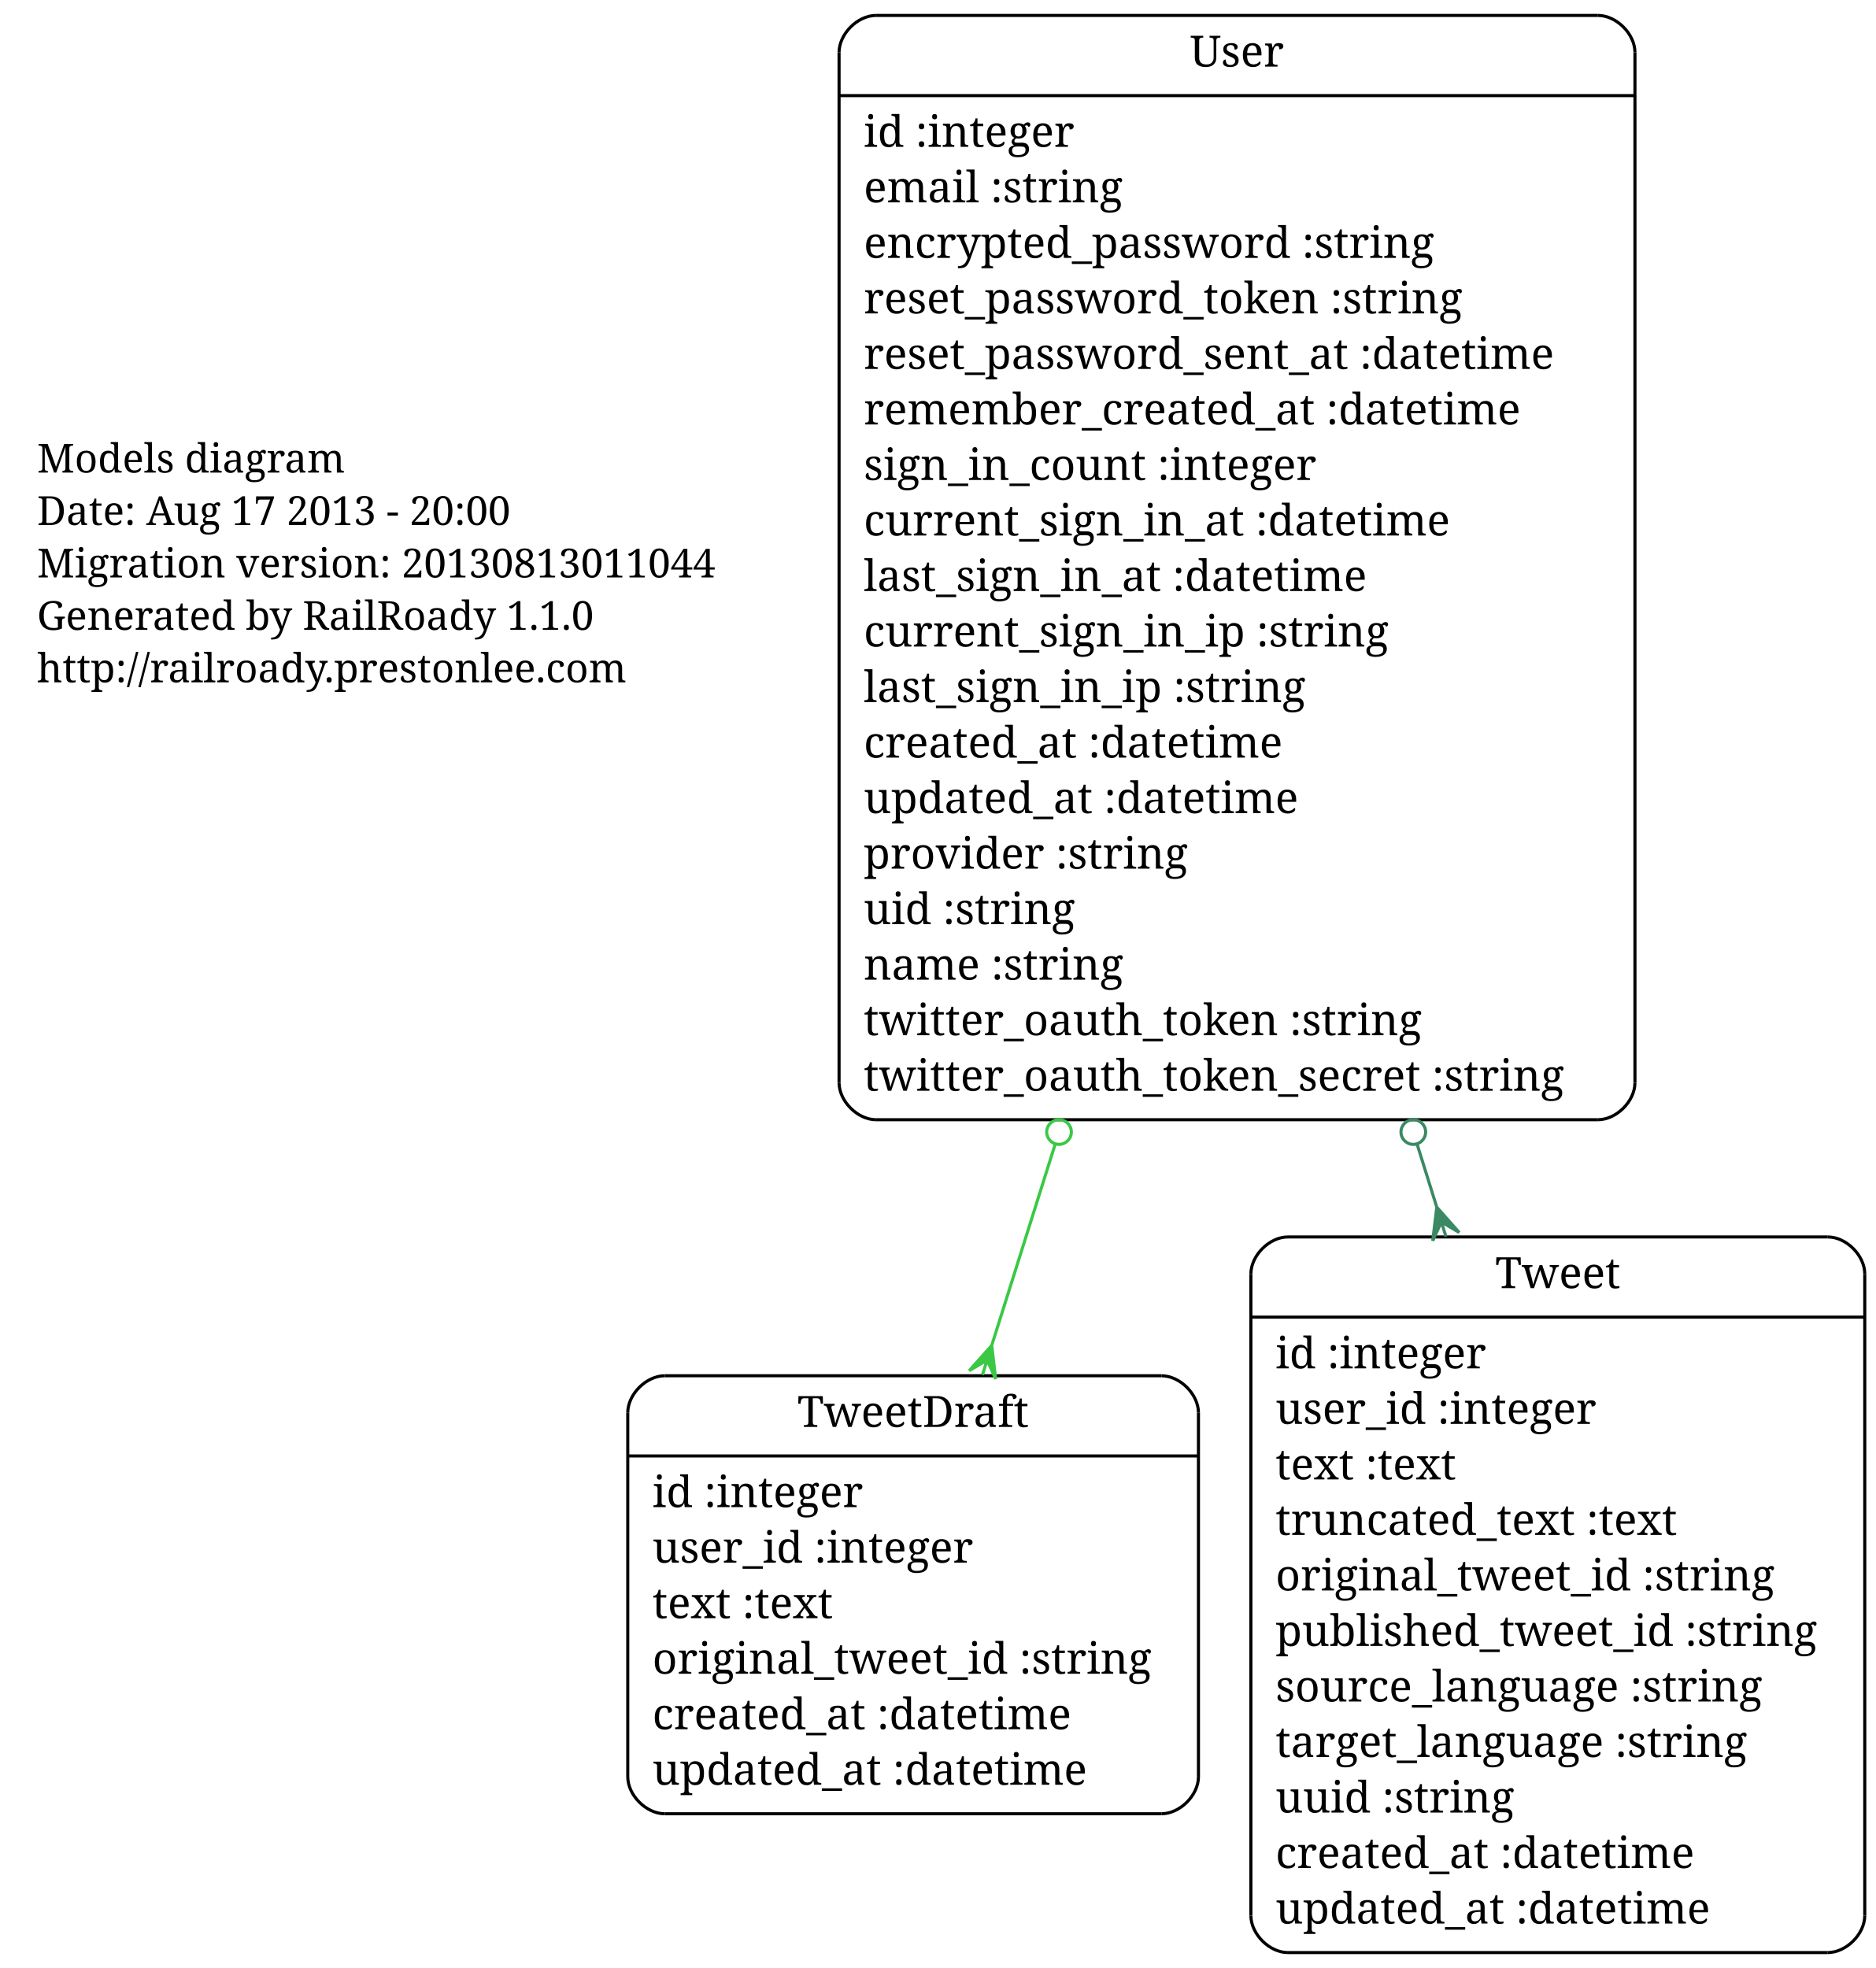
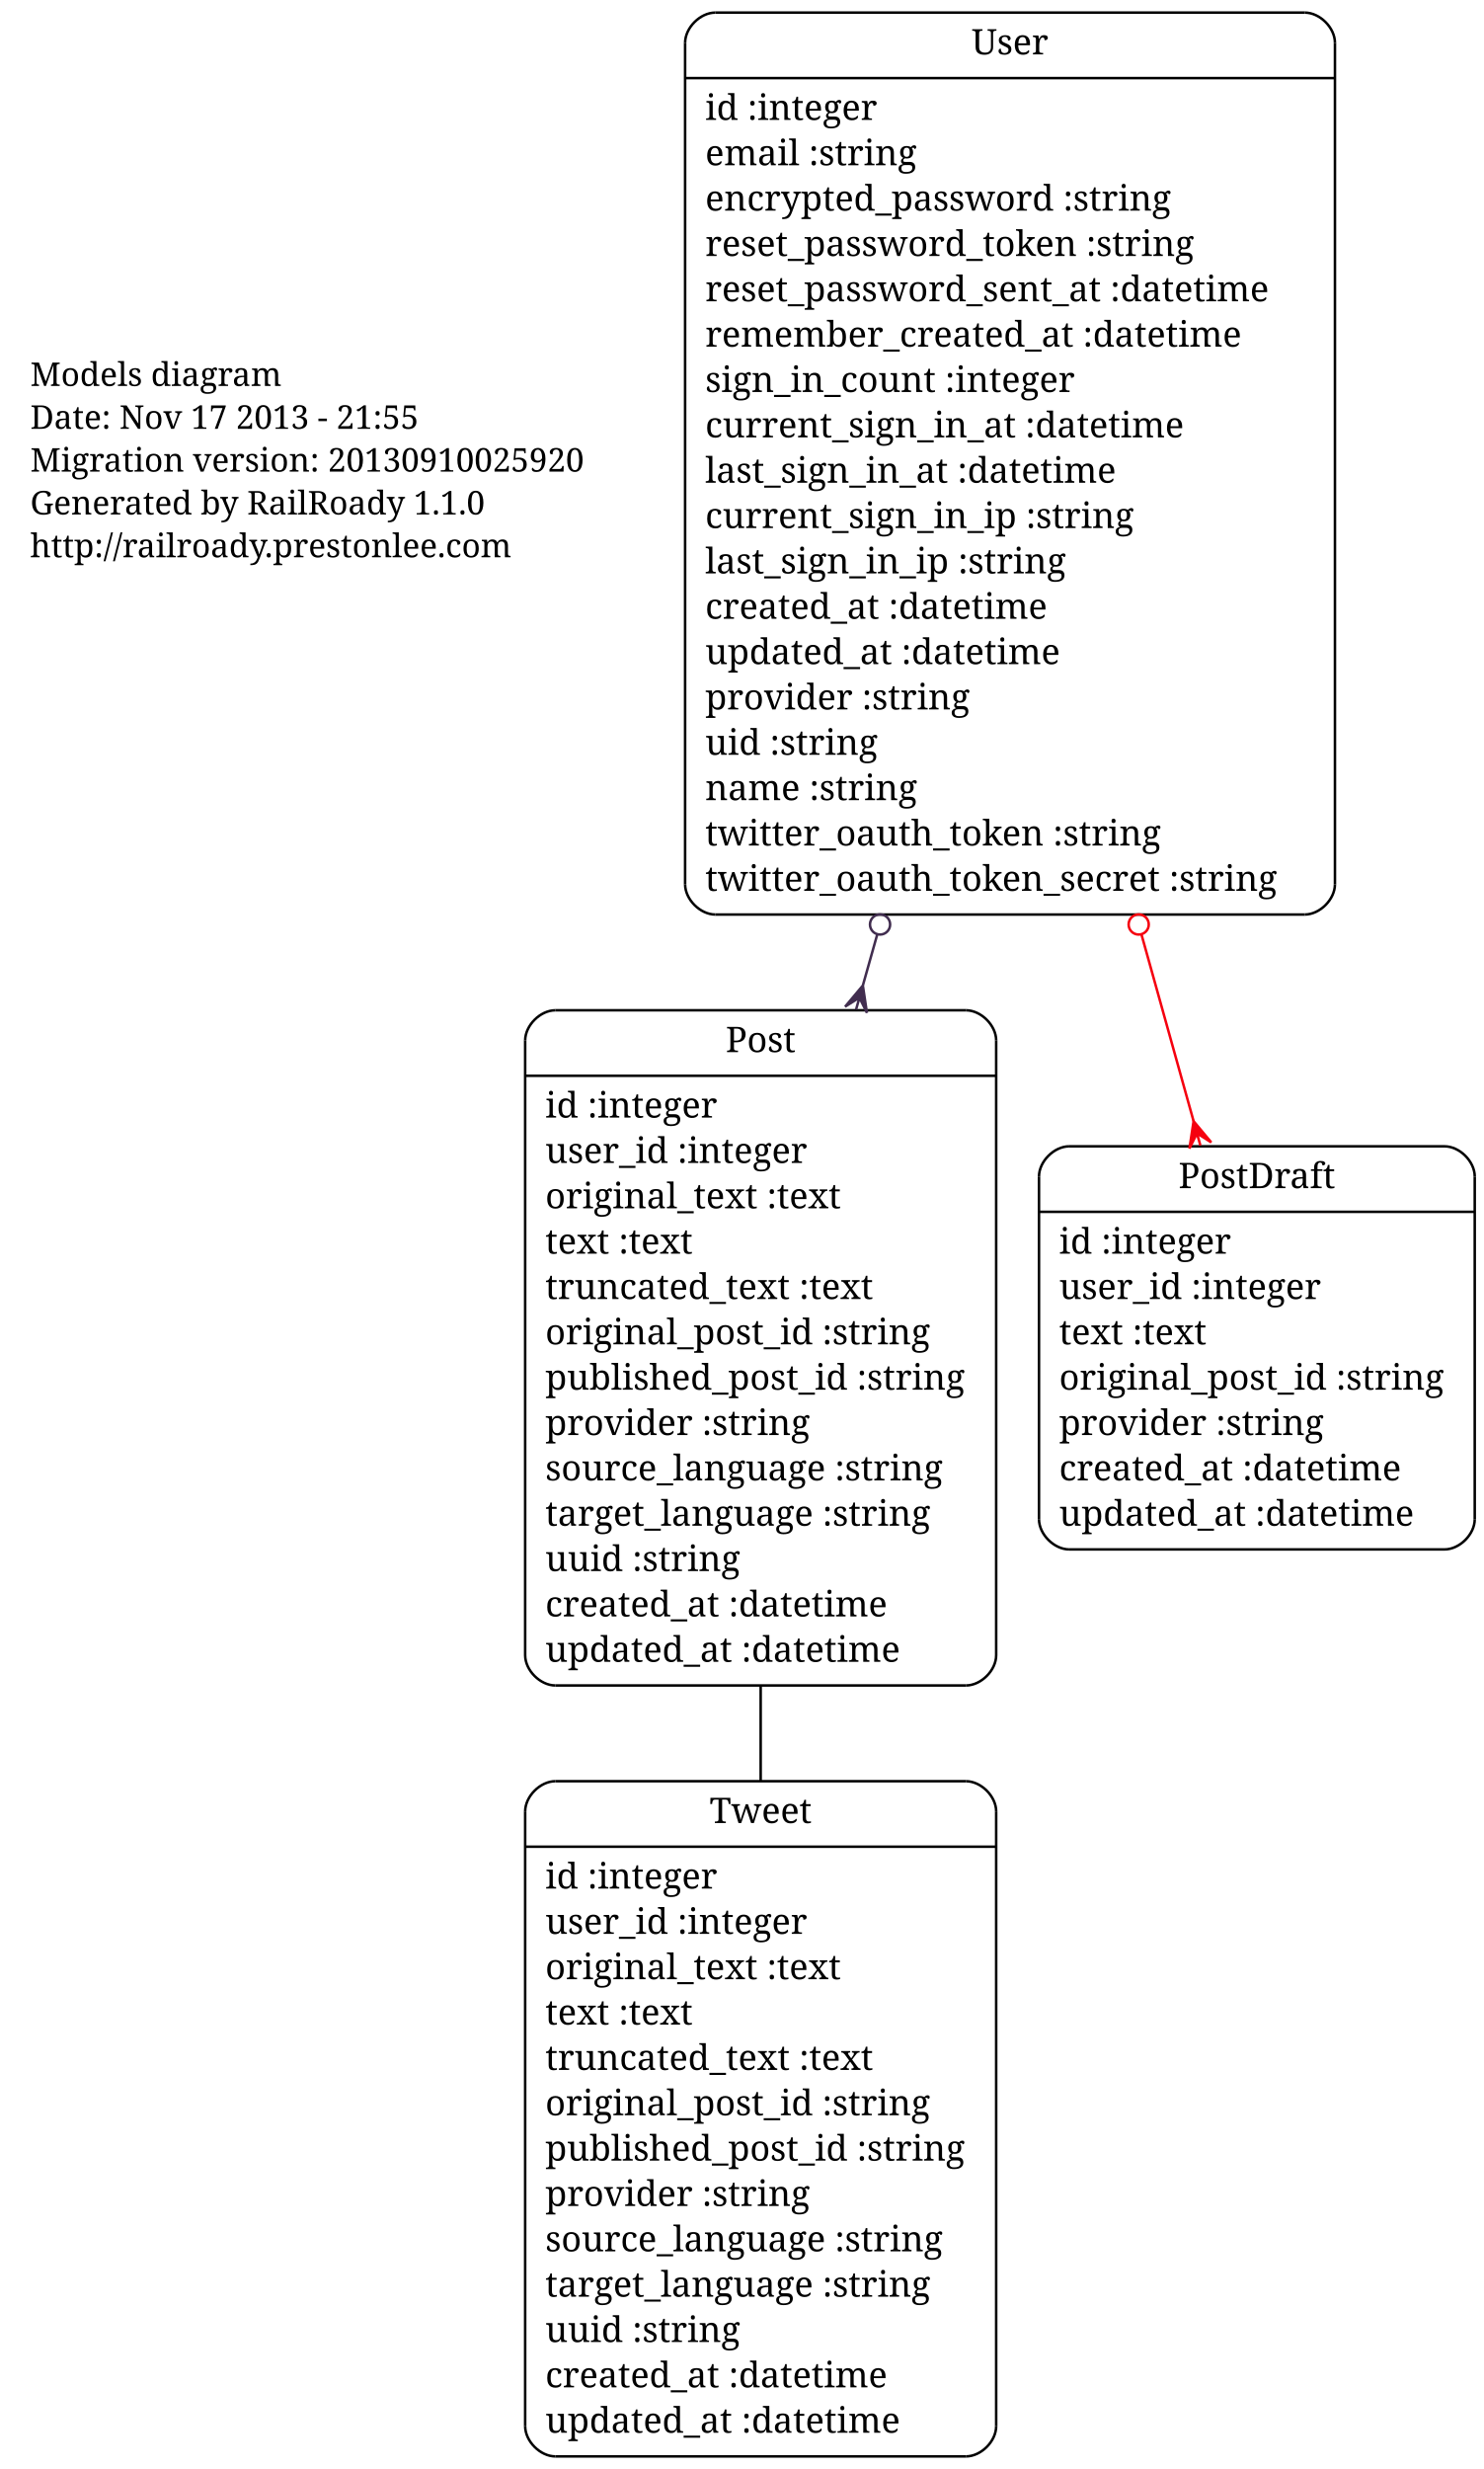
- <svg xmlns="http://www.w3.org/2000/svg" width="608pt" height="638pt" viewBox="0.00 0.00 608.00 638.00" id="svg3221" version="1.1">
-   <defs id="defs3400">
-     </defs>
-   <g id="graph1" class="graph" transform="scale(1 1) rotate(0) translate(4 634)">
-     <polygon fill="white" stroke="white" points="-4,5 -4,-634 605,-634 605,5 -4,5" id="polygon3226" />
+ <svg xmlns="http://www.w3.org/2000/svg" width="589pt" height="980pt" viewBox="0.00 0.00 589.00 980.00">
+   <g id="graph1" class="graph" transform="scale(1 1) rotate(0) translate(4 976)">
+     <polygon fill="white" stroke="white" points="-4,5 -4,-976 586,-976 586,5 -4,5" />
    <g id="node1" class="node">
-       <text text-anchor="start" x="8" y="-480.8" font-family="Times Roman,serif" font-size="13.00" id="text3231">Models diagram</text>
-       <text text-anchor="start" x="8" y="-463.8" font-family="Times Roman,serif" font-size="13.00" id="text3233">Date: Aug 17 2013 - 20:00</text>
-       <text text-anchor="start" x="8" y="-446.8" font-family="Times Roman,serif" font-size="13.00" id="text3235">Migration version: 20130813011044</text>
-       <text text-anchor="start" x="8" y="-429.8" font-family="Times Roman,serif" font-size="13.00" id="text3237">Generated by RailRoady 1.1.0</text>
-       <text text-anchor="start" x="8" y="-412.8" font-family="Times Roman,serif" font-size="13.00" id="text3239">http://railroady.prestonlee.com</text>
+       <text text-anchor="start" x="8" y="-822.8" font-family="Times Roman,serif" font-size="13.00">Models diagram</text>
+       <text text-anchor="start" x="8" y="-805.8" font-family="Times Roman,serif" font-size="13.00">Date: Nov 17 2013 - 21:55</text>
+       <text text-anchor="start" x="8" y="-788.8" font-family="Times Roman,serif" font-size="13.00">Migration version: 20130910025920</text>
+       <text text-anchor="start" x="8" y="-771.8" font-family="Times Roman,serif" font-size="13.00">Generated by RailRoady 1.1.0</text>
+       <text text-anchor="start" x="8" y="-754.8" font-family="Times Roman,serif" font-size="13.00">http://railroady.prestonlee.com</text>
    </g>
    <g id="node2" class="node">
-       <polyline fill="none" stroke="black" points="211.5,-46 372.5,-46 " id="polyline3244" />
-       <path fill="none" stroke="black" d="M372.5,-46C378.5,-46 384.5,-52 384.5,-58" id="path3246" />
-       <polyline fill="none" stroke="black" points="384.5,-58 384.5,-176 " id="polyline3248" />
-       <path fill="none" stroke="black" d="M384.5,-176C384.5,-182 378.5,-188 372.5,-188" id="path3250" />
-       <polyline fill="none" stroke="black" points="372.5,-188 211.5,-188 " id="polyline3252" />
-       <path fill="none" stroke="black" d="M211.5,-188C205.5,-188 199.5,-182 199.5,-176" id="path3254" />
-       <polyline fill="none" stroke="black" points="199.5,-176 199.5,-58 " id="polyline3256" />
-       <path fill="none" stroke="black" d="M199.5,-58C199.5,-52 205.5,-46 211.5,-46" id="path3258" />
-       <text text-anchor="middle" x="292" y="-171.4" font-family="Times Roman,serif" font-size="14.00" id="text3260">TweetDraft</text>
-       <polyline fill="none" stroke="black" points="199.5,-162 384.5,-162 " id="polyline3262" />
-       <text text-anchor="start" x="207.5" y="-145.4" font-family="Times Roman,serif" font-size="14.00" id="text3264">id :integer</text>
-       <text text-anchor="start" x="207.5" y="-127.4" font-family="Times Roman,serif" font-size="14.00" id="text3266">user_id :integer</text>
-       <text text-anchor="start" x="207.5" y="-109.4" font-family="Times Roman,serif" font-size="14.00" id="text3268">text :text</text>
-       <text text-anchor="start" x="207.5" y="-91.4" font-family="Times Roman,serif" font-size="14.00" id="text3270">original_tweet_id :string</text>
-       <text text-anchor="start" x="207.5" y="-73.4" font-family="Times Roman,serif" font-size="14.00" id="text3272">created_at :datetime</text>
-       <text text-anchor="start" x="207.5" y="-55.4" font-family="Times Roman,serif" font-size="14.00" id="text3274">updated_at :datetime</text>
+       <polyline fill="none" stroke="black" points="216.5,-307 379.5,-307 " />
+       <path fill="none" stroke="black" d="M379.5,-307C385.5,-307 391.5,-313 391.5,-319" />
+       <polyline fill="none" stroke="black" points="391.5,-319 391.5,-563 " />
+       <path fill="none" stroke="black" d="M391.5,-563C391.5,-569 385.5,-575 379.5,-575" />
+       <polyline fill="none" stroke="black" points="379.5,-575 216.5,-575 " />
+       <path fill="none" stroke="black" d="M216.5,-575C210.5,-575 204.5,-569 204.5,-563" />
+       <polyline fill="none" stroke="black" points="204.5,-563 204.5,-319 " />
+       <path fill="none" stroke="black" d="M204.5,-319C204.5,-313 210.5,-307 216.5,-307" />
+       <text text-anchor="middle" x="298" y="-558.4" font-family="Times Roman,serif" font-size="14.00">Post</text>
+       <polyline fill="none" stroke="black" points="204.5,-549 391.5,-549 " />
+       <text text-anchor="start" x="212.5" y="-532.4" font-family="Times Roman,serif" font-size="14.00">id :integer</text>
+       <text text-anchor="start" x="212.5" y="-514.4" font-family="Times Roman,serif" font-size="14.00">user_id :integer</text>
+       <text text-anchor="start" x="212.5" y="-496.4" font-family="Times Roman,serif" font-size="14.00">original_text :text</text>
+       <text text-anchor="start" x="212.5" y="-478.4" font-family="Times Roman,serif" font-size="14.00">text :text</text>
+       <text text-anchor="start" x="212.5" y="-460.4" font-family="Times Roman,serif" font-size="14.00">truncated_text :text</text>
+       <text text-anchor="start" x="212.5" y="-442.4" font-family="Times Roman,serif" font-size="14.00">original_post_id :string</text>
+       <text text-anchor="start" x="212.5" y="-424.4" font-family="Times Roman,serif" font-size="14.00">published_post_id :string</text>
+       <text text-anchor="start" x="212.5" y="-406.4" font-family="Times Roman,serif" font-size="14.00">provider :string</text>
+       <text text-anchor="start" x="212.5" y="-388.4" font-family="Times Roman,serif" font-size="14.00">source_language :string</text>
+       <text text-anchor="start" x="212.5" y="-370.4" font-family="Times Roman,serif" font-size="14.00">target_language :string</text>
+       <text text-anchor="start" x="212.5" y="-352.4" font-family="Times Roman,serif" font-size="14.00">uuid :string</text>
+       <text text-anchor="start" x="212.5" y="-334.4" font-family="Times Roman,serif" font-size="14.00">created_at :datetime</text>
+       <text text-anchor="start" x="212.5" y="-316.4" font-family="Times Roman,serif" font-size="14.00">updated_at :datetime</text>
+     </g>
+     <g id="node4" class="node">
+       <polyline fill="none" stroke="black" points="216.5,-1 379.5,-1 " />
+       <path fill="none" stroke="black" d="M379.5,-1C385.5,-1 391.5,-7 391.5,-13" />
+       <polyline fill="none" stroke="black" points="391.5,-13 391.5,-257 " />
+       <path fill="none" stroke="black" d="M391.5,-257C391.5,-263 385.5,-269 379.5,-269" />
+       <polyline fill="none" stroke="black" points="379.5,-269 216.5,-269 " />
+       <path fill="none" stroke="black" d="M216.5,-269C210.5,-269 204.5,-263 204.5,-257" />
+       <polyline fill="none" stroke="black" points="204.5,-257 204.5,-13 " />
+       <path fill="none" stroke="black" d="M204.5,-13C204.5,-7 210.5,-1 216.5,-1" />
+       <text text-anchor="middle" x="298" y="-252.4" font-family="Times Roman,serif" font-size="14.00">Tweet</text>
+       <polyline fill="none" stroke="black" points="204.5,-243 391.5,-243 " />
+       <text text-anchor="start" x="212.5" y="-226.4" font-family="Times Roman,serif" font-size="14.00">id :integer</text>
+       <text text-anchor="start" x="212.5" y="-208.4" font-family="Times Roman,serif" font-size="14.00">user_id :integer</text>
+       <text text-anchor="start" x="212.5" y="-190.4" font-family="Times Roman,serif" font-size="14.00">original_text :text</text>
+       <text text-anchor="start" x="212.5" y="-172.4" font-family="Times Roman,serif" font-size="14.00">text :text</text>
+       <text text-anchor="start" x="212.5" y="-154.4" font-family="Times Roman,serif" font-size="14.00">truncated_text :text</text>
+       <text text-anchor="start" x="212.5" y="-136.4" font-family="Times Roman,serif" font-size="14.00">original_post_id :string</text>
+       <text text-anchor="start" x="212.5" y="-118.4" font-family="Times Roman,serif" font-size="14.00">published_post_id :string</text>
+       <text text-anchor="start" x="212.5" y="-100.4" font-family="Times Roman,serif" font-size="14.00">provider :string</text>
+       <text text-anchor="start" x="212.5" y="-82.4" font-family="Times Roman,serif" font-size="14.00">source_language :string</text>
+       <text text-anchor="start" x="212.5" y="-64.4" font-family="Times Roman,serif" font-size="14.00">target_language :string</text>
+       <text text-anchor="start" x="212.5" y="-46.4" font-family="Times Roman,serif" font-size="14.00">uuid :string</text>
+       <text text-anchor="start" x="212.5" y="-28.4" font-family="Times Roman,serif" font-size="14.00">created_at :datetime</text>
+       <text text-anchor="start" x="212.5" y="-10.4" font-family="Times Roman,serif" font-size="14.00">updated_at :datetime</text>
+     </g>
+     <g id="edge6" class="edge">
+       <path fill="none" stroke="black" d="M298,-306.784C298,-294.258 298,-281.563 298,-269.039" />
    </g>
    <g id="node3" class="node">
-       <polyline fill="none" stroke="black" points="280,-271 514,-271 " id="polyline3279" />
-       <path fill="none" stroke="black" d="M514,-271C520,-271 526,-277 526,-283" id="path3281" />
-       <polyline fill="none" stroke="black" points="526,-283 526,-617 " id="polyline3283" />
-       <path fill="none" stroke="black" d="M526,-617C526,-623 520,-629 514,-629" id="path3285" />
-       <polyline fill="none" stroke="black" points="514,-629 280,-629 " id="polyline3287" />
-       <path fill="none" stroke="black" d="M280,-629C274,-629 268,-623 268,-617" id="path3289" />
-       <polyline fill="none" stroke="black" points="268,-617 268,-283 " id="polyline3291" />
-       <path fill="none" stroke="black" d="M268,-283C268,-277 274,-271 280,-271" id="path3293" />
-       <text text-anchor="middle" x="397" y="-612.4" font-family="Times Roman,serif" font-size="14.00" id="text3295">User</text>
-       <polyline fill="none" stroke="black" points="268,-603 526,-603 " id="polyline3297" />
-       <text text-anchor="start" x="276" y="-586.4" font-family="Times Roman,serif" font-size="14.00" id="text3299">id :integer</text>
-       <text text-anchor="start" x="276" y="-568.4" font-family="Times Roman,serif" font-size="14.00" id="text3301">email :string</text>
-       <text text-anchor="start" x="276" y="-550.4" font-family="Times Roman,serif" font-size="14.00" id="text3303">encrypted_password :string</text>
-       <text text-anchor="start" x="276" y="-532.4" font-family="Times Roman,serif" font-size="14.00" id="text3305">reset_password_token :string</text>
-       <text text-anchor="start" x="276" y="-514.4" font-family="Times Roman,serif" font-size="14.00" id="text3307">reset_password_sent_at :datetime</text>
-       <text text-anchor="start" x="276" y="-496.4" font-family="Times Roman,serif" font-size="14.00" id="text3309">remember_created_at :datetime</text>
-       <text text-anchor="start" x="276" y="-478.4" font-family="Times Roman,serif" font-size="14.00" id="text3311">sign_in_count :integer</text>
-       <text text-anchor="start" x="276" y="-460.4" font-family="Times Roman,serif" font-size="14.00" id="text3313">current_sign_in_at :datetime</text>
-       <text text-anchor="start" x="276" y="-442.4" font-family="Times Roman,serif" font-size="14.00" id="text3315">last_sign_in_at :datetime</text>
-       <text text-anchor="start" x="276" y="-424.4" font-family="Times Roman,serif" font-size="14.00" id="text3317">current_sign_in_ip :string</text>
-       <text text-anchor="start" x="276" y="-406.4" font-family="Times Roman,serif" font-size="14.00" id="text3319">last_sign_in_ip :string</text>
-       <text text-anchor="start" x="276" y="-388.4" font-family="Times Roman,serif" font-size="14.00" id="text3321">created_at :datetime</text>
-       <text text-anchor="start" x="276" y="-370.4" font-family="Times Roman,serif" font-size="14.00" id="text3323">updated_at :datetime</text>
-       <text text-anchor="start" x="276" y="-352.4" font-family="Times Roman,serif" font-size="14.00" id="text3325">provider :string</text>
-       <text text-anchor="start" x="276" y="-334.4" font-family="Times Roman,serif" font-size="14.00" id="text3327">uid :string</text>
-       <text text-anchor="start" x="276" y="-316.4" font-family="Times Roman,serif" font-size="14.00" id="text3329">name :string</text>
-       <text text-anchor="start" x="276" y="-298.4" font-family="Times Roman,serif" font-size="14.00" id="text3331">twitter_oauth_token :string</text>
-       <text text-anchor="start" x="276" y="-280.4" font-family="Times Roman,serif" font-size="14.00" id="text3333">twitter_oauth_token_secret :string</text>
+       <polyline fill="none" stroke="black" points="280,-613 514,-613 " />
+       <path fill="none" stroke="black" d="M514,-613C520,-613 526,-619 526,-625" />
+       <polyline fill="none" stroke="black" points="526,-625 526,-959 " />
+       <path fill="none" stroke="black" d="M526,-959C526,-965 520,-971 514,-971" />
+       <polyline fill="none" stroke="black" points="514,-971 280,-971 " />
+       <path fill="none" stroke="black" d="M280,-971C274,-971 268,-965 268,-959" />
+       <polyline fill="none" stroke="black" points="268,-959 268,-625 " />
+       <path fill="none" stroke="black" d="M268,-625C268,-619 274,-613 280,-613" />
+       <text text-anchor="middle" x="397" y="-954.4" font-family="Times Roman,serif" font-size="14.00">User</text>
+       <polyline fill="none" stroke="black" points="268,-945 526,-945 " />
+       <text text-anchor="start" x="276" y="-928.4" font-family="Times Roman,serif" font-size="14.00">id :integer</text>
+       <text text-anchor="start" x="276" y="-910.4" font-family="Times Roman,serif" font-size="14.00">email :string</text>
+       <text text-anchor="start" x="276" y="-892.4" font-family="Times Roman,serif" font-size="14.00">encrypted_password :string</text>
+       <text text-anchor="start" x="276" y="-874.4" font-family="Times Roman,serif" font-size="14.00">reset_password_token :string</text>
+       <text text-anchor="start" x="276" y="-856.4" font-family="Times Roman,serif" font-size="14.00">reset_password_sent_at :datetime</text>
+       <text text-anchor="start" x="276" y="-838.4" font-family="Times Roman,serif" font-size="14.00">remember_created_at :datetime</text>
+       <text text-anchor="start" x="276" y="-820.4" font-family="Times Roman,serif" font-size="14.00">sign_in_count :integer</text>
+       <text text-anchor="start" x="276" y="-802.4" font-family="Times Roman,serif" font-size="14.00">current_sign_in_at :datetime</text>
+       <text text-anchor="start" x="276" y="-784.4" font-family="Times Roman,serif" font-size="14.00">last_sign_in_at :datetime</text>
+       <text text-anchor="start" x="276" y="-766.4" font-family="Times Roman,serif" font-size="14.00">current_sign_in_ip :string</text>
+       <text text-anchor="start" x="276" y="-748.4" font-family="Times Roman,serif" font-size="14.00">last_sign_in_ip :string</text>
+       <text text-anchor="start" x="276" y="-730.4" font-family="Times Roman,serif" font-size="14.00">created_at :datetime</text>
+       <text text-anchor="start" x="276" y="-712.4" font-family="Times Roman,serif" font-size="14.00">updated_at :datetime</text>
+       <text text-anchor="start" x="276" y="-694.4" font-family="Times Roman,serif" font-size="14.00">provider :string</text>
+       <text text-anchor="start" x="276" y="-676.4" font-family="Times Roman,serif" font-size="14.00">uid :string</text>
+       <text text-anchor="start" x="276" y="-658.4" font-family="Times Roman,serif" font-size="14.00">name :string</text>
+       <text text-anchor="start" x="276" y="-640.4" font-family="Times Roman,serif" font-size="14.00">twitter_oauth_token :string</text>
+       <text text-anchor="start" x="276" y="-622.4" font-family="Times Roman,serif" font-size="14.00">twitter_oauth_token_secret :string</text>
+     </g>
+     <g id="edge2" class="edge">
+       <path fill="none" stroke="#412d4f" d="M344.308,-605.182C342.397,-598.407 340.492,-591.654 338.605,-584.964" />
+       <ellipse fill="none" stroke="#412d4f" cx="345.399" cy="-609.051" rx="4" ry="4" />
+       <polygon fill="#412d4f" stroke="#412d4f" points="338.57,-584.838 340.186,-573.992 337.212,-580.025 335.855,-575.213 335.855,-575.213 335.855,-575.213 337.212,-580.025 331.524,-576.435 338.57,-584.838 338.57,-584.838" />
+     </g>
+     <g id="node5" class="node">
+       <polyline fill="none" stroke="black" points="420.5,-361 569.5,-361 " />
+       <path fill="none" stroke="black" d="M569.5,-361C575.5,-361 581.5,-367 581.5,-373" />
+       <polyline fill="none" stroke="black" points="581.5,-373 581.5,-509 " />
+       <path fill="none" stroke="black" d="M581.5,-509C581.5,-515 575.5,-521 569.5,-521" />
+       <polyline fill="none" stroke="black" points="569.5,-521 420.5,-521 " />
+       <path fill="none" stroke="black" d="M420.5,-521C414.5,-521 408.5,-515 408.5,-509" />
+       <polyline fill="none" stroke="black" points="408.5,-509 408.5,-373 " />
+       <path fill="none" stroke="black" d="M408.5,-373C408.5,-367 414.5,-361 420.5,-361" />
+       <text text-anchor="middle" x="495" y="-504.4" font-family="Times Roman,serif" font-size="14.00">PostDraft</text>
+       <polyline fill="none" stroke="black" points="408.5,-495 581.5,-495 " />
+       <text text-anchor="start" x="416.5" y="-478.4" font-family="Times Roman,serif" font-size="14.00">id :integer</text>
+       <text text-anchor="start" x="416.5" y="-460.4" font-family="Times Roman,serif" font-size="14.00">user_id :integer</text>
+       <text text-anchor="start" x="416.5" y="-442.4" font-family="Times Roman,serif" font-size="14.00">text :text</text>
+       <text text-anchor="start" x="416.5" y="-424.4" font-family="Times Roman,serif" font-size="14.00">original_post_id :string</text>
+       <text text-anchor="start" x="416.5" y="-406.4" font-family="Times Roman,serif" font-size="14.00">provider :string</text>
+       <text text-anchor="start" x="416.5" y="-388.4" font-family="Times Roman,serif" font-size="14.00">created_at :datetime</text>
+       <text text-anchor="start" x="416.5" y="-370.4" font-family="Times Roman,serif" font-size="14.00">updated_at :datetime</text>
    </g>
    <g id="edge4" class="edge">
-       <path fill="none" stroke="#3ac845" d="M338.023,-262.96C330.84,-240.179 323.821,-217.919 317.516,-197.921" id="path3338" />
-       <ellipse fill="none" stroke="#3ac845" cx="339.301" cy="-267.013" rx="4" ry="4" id="ellipse3340" d="m 343.301,-267.013 c 0,2.209 -1.791,4 -4,4 -2.209,0 -4,-1.791 -4,-4 0,-2.209 1.791,-4 4,-4 2.209,0 4,1.791 4,4 z" />
-       <polygon fill="#3ac845" stroke="#3ac845" points="317.487,-197.83 318.772,-186.94 315.983,-193.062 314.48,-188.293 314.48,-188.293 314.48,-188.293 315.983,-193.062 310.188,-189.646 317.487,-197.83 317.487,-197.83" id="polygon3342" />
-     </g>
-     <g id="node4" class="node">
-       <polyline fill="none" stroke="black" points="413.5,-1 588.5,-1 " id="polyline3347" />
-       <path fill="none" stroke="black" d="M588.5,-1C594.5,-1 600.5,-7 600.5,-13" id="path3349" />
-       <polyline fill="none" stroke="black" points="600.5,-13 600.5,-221 " id="polyline3351" />
-       <path fill="none" stroke="black" d="M600.5,-221C600.5,-227 594.5,-233 588.5,-233" id="path3353" />
-       <polyline fill="none" stroke="black" points="588.5,-233 413.5,-233 " id="polyline3355" />
-       <path fill="none" stroke="black" d="M413.5,-233C407.5,-233 401.5,-227 401.5,-221" id="path3357" />
-       <polyline fill="none" stroke="black" points="401.5,-221 401.5,-13 " id="polyline3359" />
-       <path fill="none" stroke="black" d="M401.5,-13C401.5,-7 407.5,-1 413.5,-1" id="path3361" />
-       <text text-anchor="middle" x="501" y="-216.4" font-family="Times Roman,serif" font-size="14.00" id="text3363">Tweet</text>
-       <polyline fill="none" stroke="black" points="401.5,-207 600.5,-207 " id="polyline3365" />
-       <text text-anchor="start" x="409.5" y="-190.4" font-family="Times Roman,serif" font-size="14.00" id="text3367">id :integer</text>
-       <text text-anchor="start" x="409.5" y="-172.4" font-family="Times Roman,serif" font-size="14.00" id="text3369">user_id :integer</text>
-       <text text-anchor="start" x="409.5" y="-154.4" font-family="Times Roman,serif" font-size="14.00" id="text3371">text :text</text>
-       <text text-anchor="start" x="409.5" y="-136.4" font-family="Times Roman,serif" font-size="14.00" id="text3373">truncated_text :text</text>
-       <text text-anchor="start" x="409.5" y="-118.4" font-family="Times Roman,serif" font-size="14.00" id="text3375">original_tweet_id :string</text>
-       <text text-anchor="start" x="409.5" y="-100.4" font-family="Times Roman,serif" font-size="14.00" id="text3377">published_tweet_id :string</text>
-       <text text-anchor="start" x="409.5" y="-82.4" font-family="Times Roman,serif" font-size="14.00" id="text3379">source_language :string</text>
-       <text text-anchor="start" x="409.5" y="-64.4" font-family="Times Roman,serif" font-size="14.00" id="text3381">target_language :string</text>
-       <text text-anchor="start" x="409.5" y="-46.4" font-family="Times Roman,serif" font-size="14.00" id="text3383">uuid :string</text>
-       <text text-anchor="start" x="409.5" y="-28.4" font-family="Times Roman,serif" font-size="14.00" id="text3385">created_at :datetime</text>
-       <text text-anchor="start" x="409.5" y="-10.4" font-family="Times Roman,serif" font-size="14.00" id="text3387">updated_at :datetime</text>
-     </g>
-     <g id="edge2" class="edge">
-       <path fill="none" stroke="#3a8963" d="M455.385,-263.057C457.512,-256.245 459.625,-249.478 461.709,-242.805" id="path3392" />
-       <ellipse fill="none" stroke="#3a8963" cx="454.15" cy="-267.01" rx="4" ry="4" id="ellipse3394" d="m 458.15,-267.01 c 0,2.209 -1.791,4 -4,4 -2.209,0 -4,-1.791 -4,-4 0,-2.209 1.791,-4 4,-4 2.209,0 4,1.791 4,4 z" />
-       <polygon fill="#3a8963" stroke="#3a8963" points="461.759,-242.645 469.036,-234.442 463.25,-237.873 464.74,-233.1 464.74,-233.1 464.74,-233.1 463.25,-237.873 460.445,-231.759 461.759,-242.645 461.759,-242.645" id="polygon3396" />
+       <path fill="none" stroke="#f5010f" d="M449.21,-605.004C456.399,-579.255 463.495,-553.838 469.877,-530.982" />
+       <ellipse fill="none" stroke="#f5010f" cx="448.081" cy="-609.048" rx="4" ry="4" />
+       <polygon fill="#f5010f" stroke="#f5010f" points="469.877,-530.981 476.901,-522.56 471.222,-526.165 472.566,-521.349 472.566,-521.349 472.566,-521.349 471.222,-526.165 468.232,-520.139 469.877,-530.981 469.877,-530.981" />
    </g>
  </g>
</svg>
